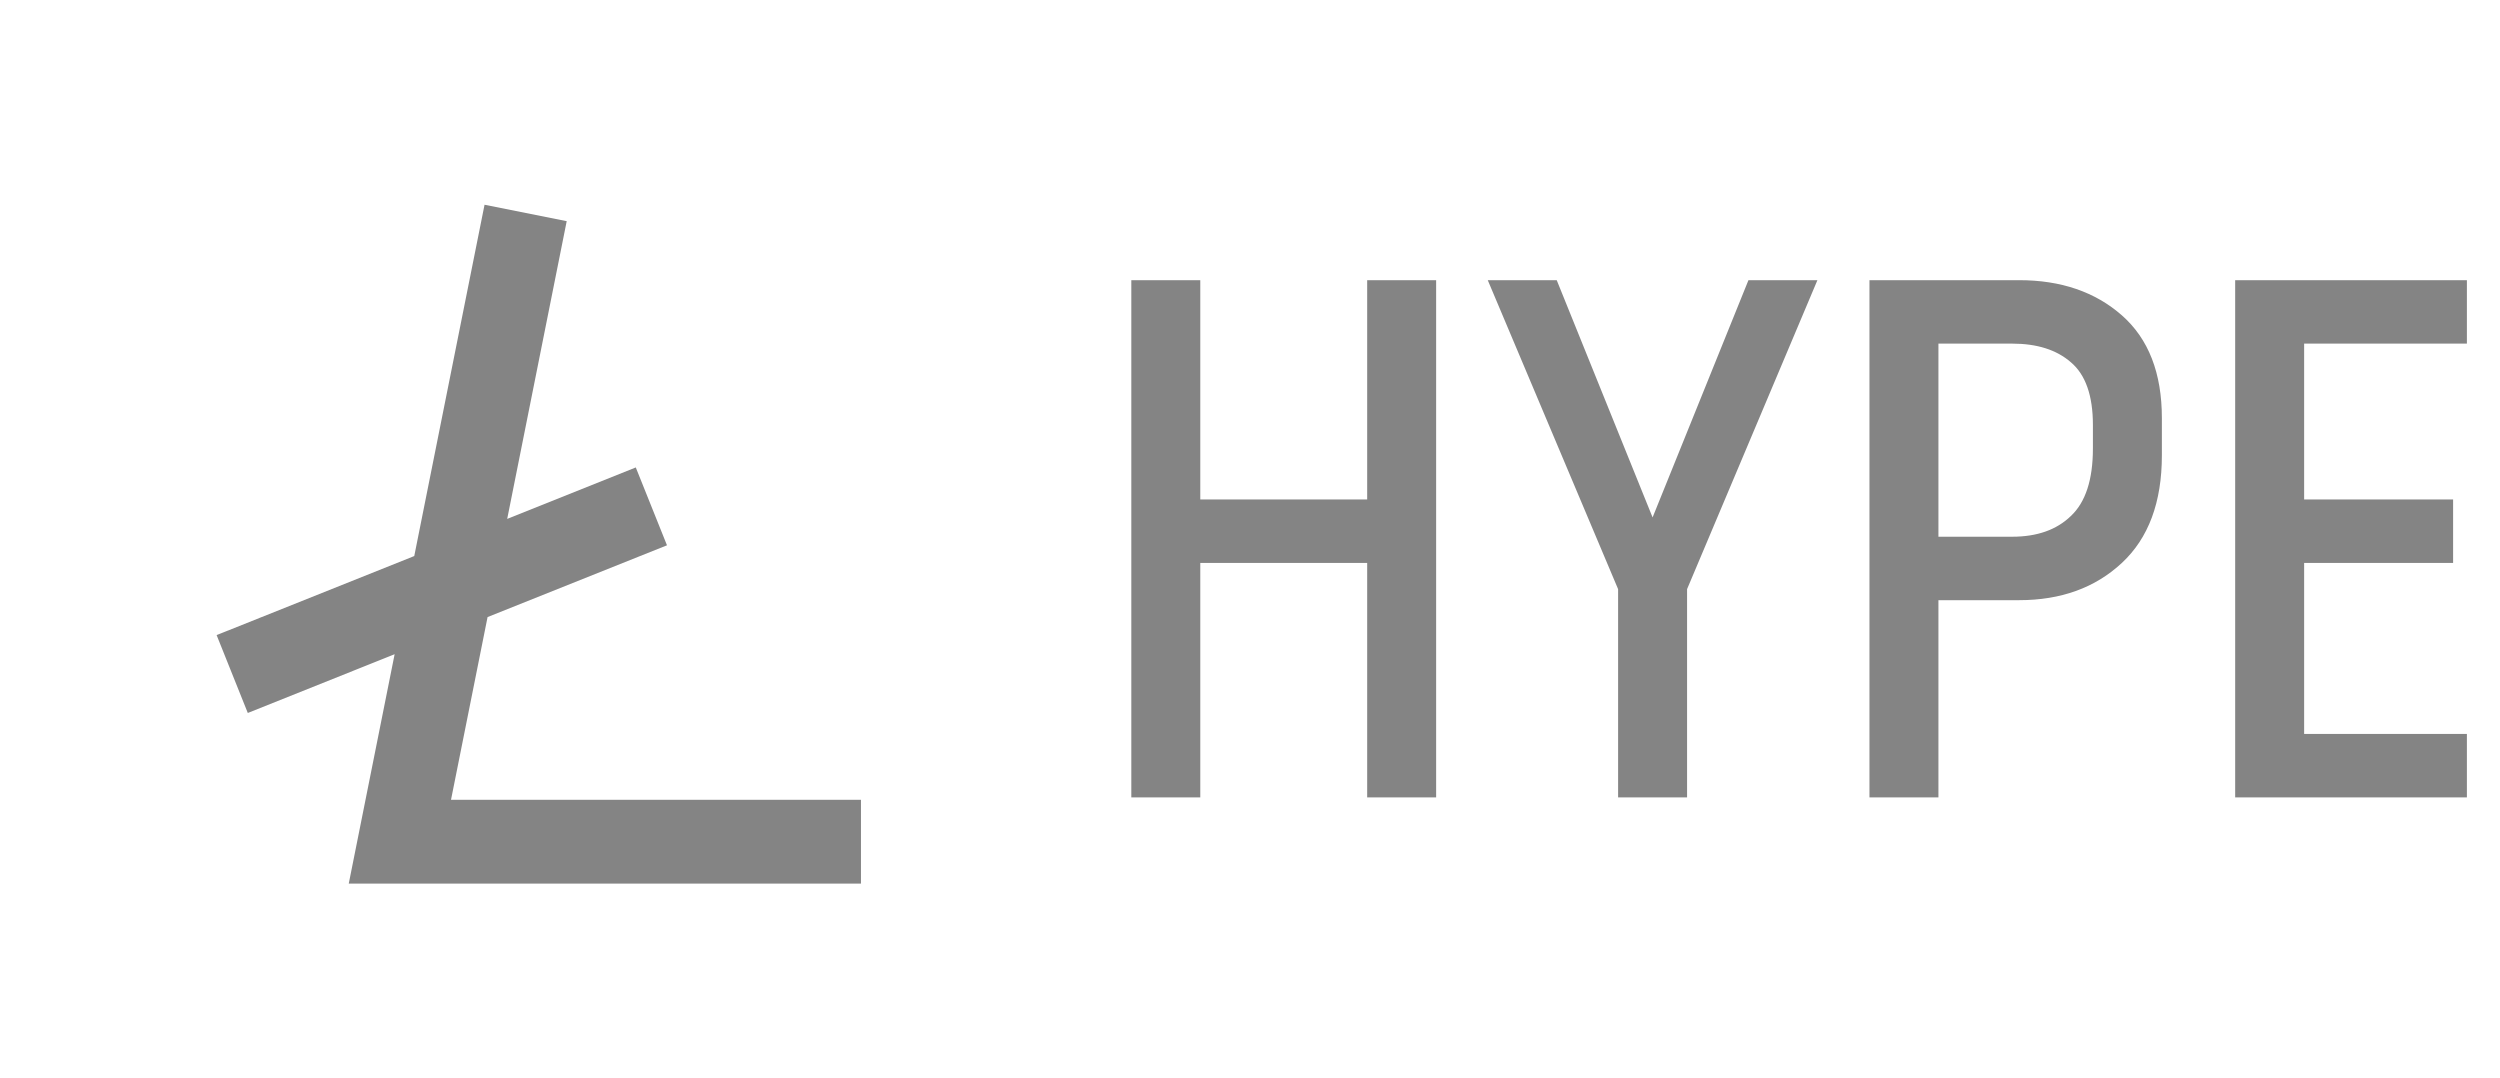
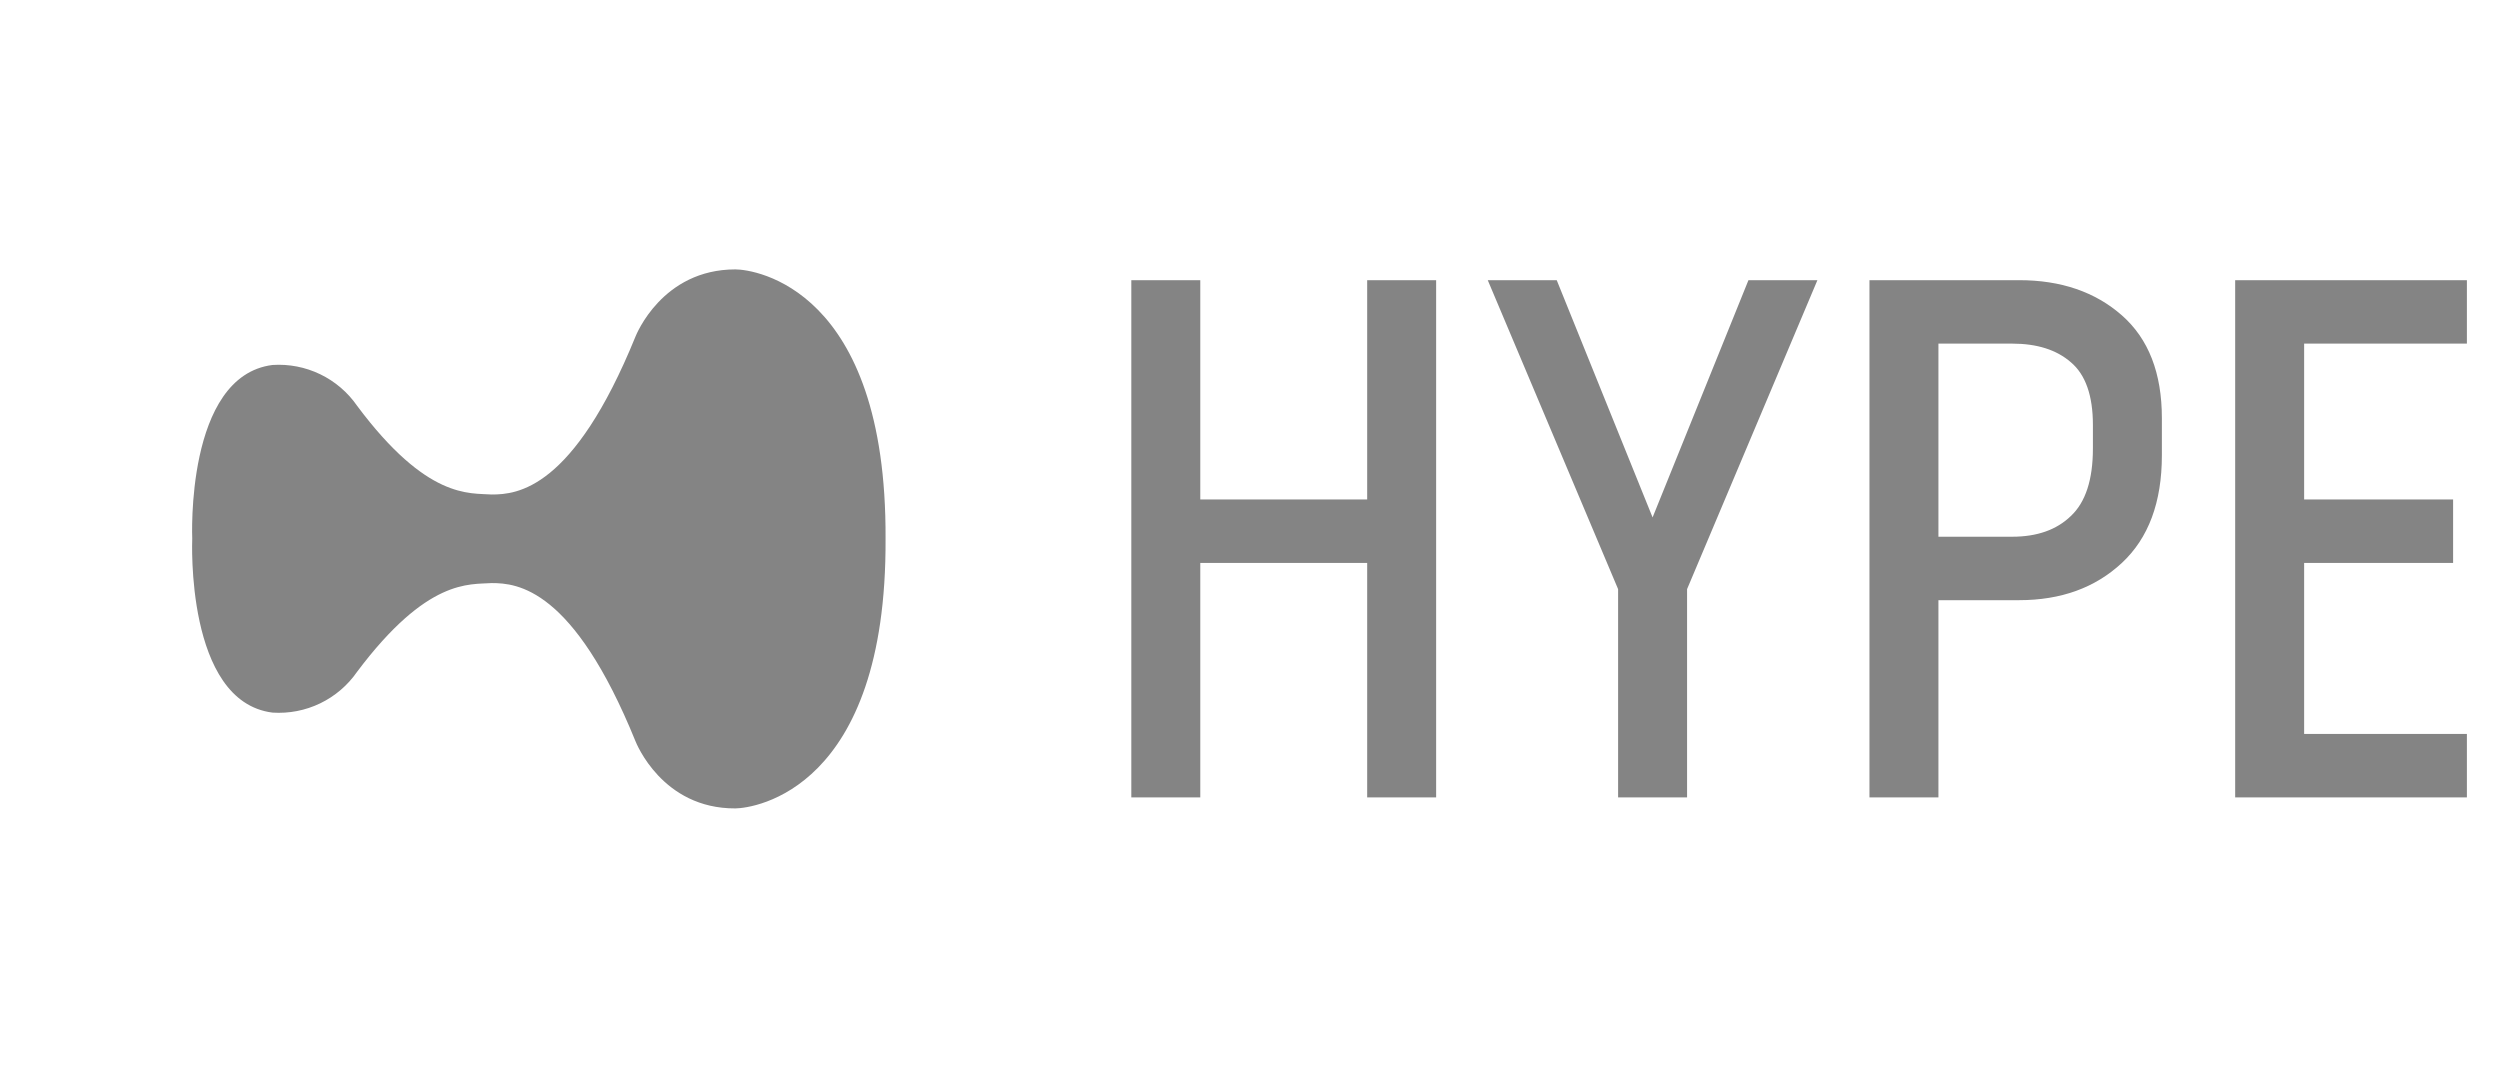
<svg xmlns="http://www.w3.org/2000/svg" width="116" height="50" viewBox="0 0 116 50" fill="none">
-   <path d="M39.949 41V37.11H20.927L22.623 28.632L30.948 25.302L29.5 21.689L23.534 24.077L26.295 10.262L22.483 9.5L19.222 25.8L10.051 29.468L11.498 33.082L18.311 30.355L16.182 41H39.949Z" fill="#848484" />
+   <path d="M34.12 12.5C30.72 12.5 29.52 15.54 29.485 15.62C26.6 22.71 24 22.945 22.815 22.945C21.785 22.87 19.815 23.18 16.57 18.83C16.135 18.202 15.545 17.697 14.857 17.365C14.169 17.033 13.407 16.885 12.645 16.935C8.59 17.445 8.92 25 8.92 25C8.92 25 8.59 32.555 12.645 33.065C13.407 33.115 14.169 32.967 14.857 32.635C15.545 32.303 16.135 31.798 16.57 31.17C19.835 26.82 21.785 27.13 22.815 27.055C24 27.055 26.6 27.29 29.485 34.39C29.52 34.47 30.72 37.525 34.12 37.51C35 37.5 41.15 36.65 41.09 25C41.15 13.35 35 12.5 34.12 12.5Z" fill="#848484" />
  <path d="M55.693 37H52.493V13H55.693V23.176H63.437V13H66.637V37H63.437V26.12H55.693V37ZM78.28 37H75.08V27.336L69.032 13H72.232L76.68 24.008L81.128 13H84.328L78.28 27.336V37ZM89.943 37H86.743V13H93.687C95.628 13 97.218 13.544 98.455 14.632C99.692 15.72 100.311 17.309 100.311 19.4V21.128C100.311 23.304 99.692 24.968 98.455 26.12C97.218 27.272 95.628 27.848 93.687 27.848H89.943V37ZM93.367 15.944H89.943V24.904H93.367C94.519 24.904 95.426 24.584 96.087 23.944C96.77 23.304 97.111 22.259 97.111 20.808V19.72C97.111 18.355 96.77 17.384 96.087 16.808C95.426 16.232 94.519 15.944 93.367 15.944ZM114.464 34.056V37H103.712V13H114.464V15.944H106.912V23.176H113.824V26.12H106.912V34.056H114.464Z" fill="#848484" />
</svg>
